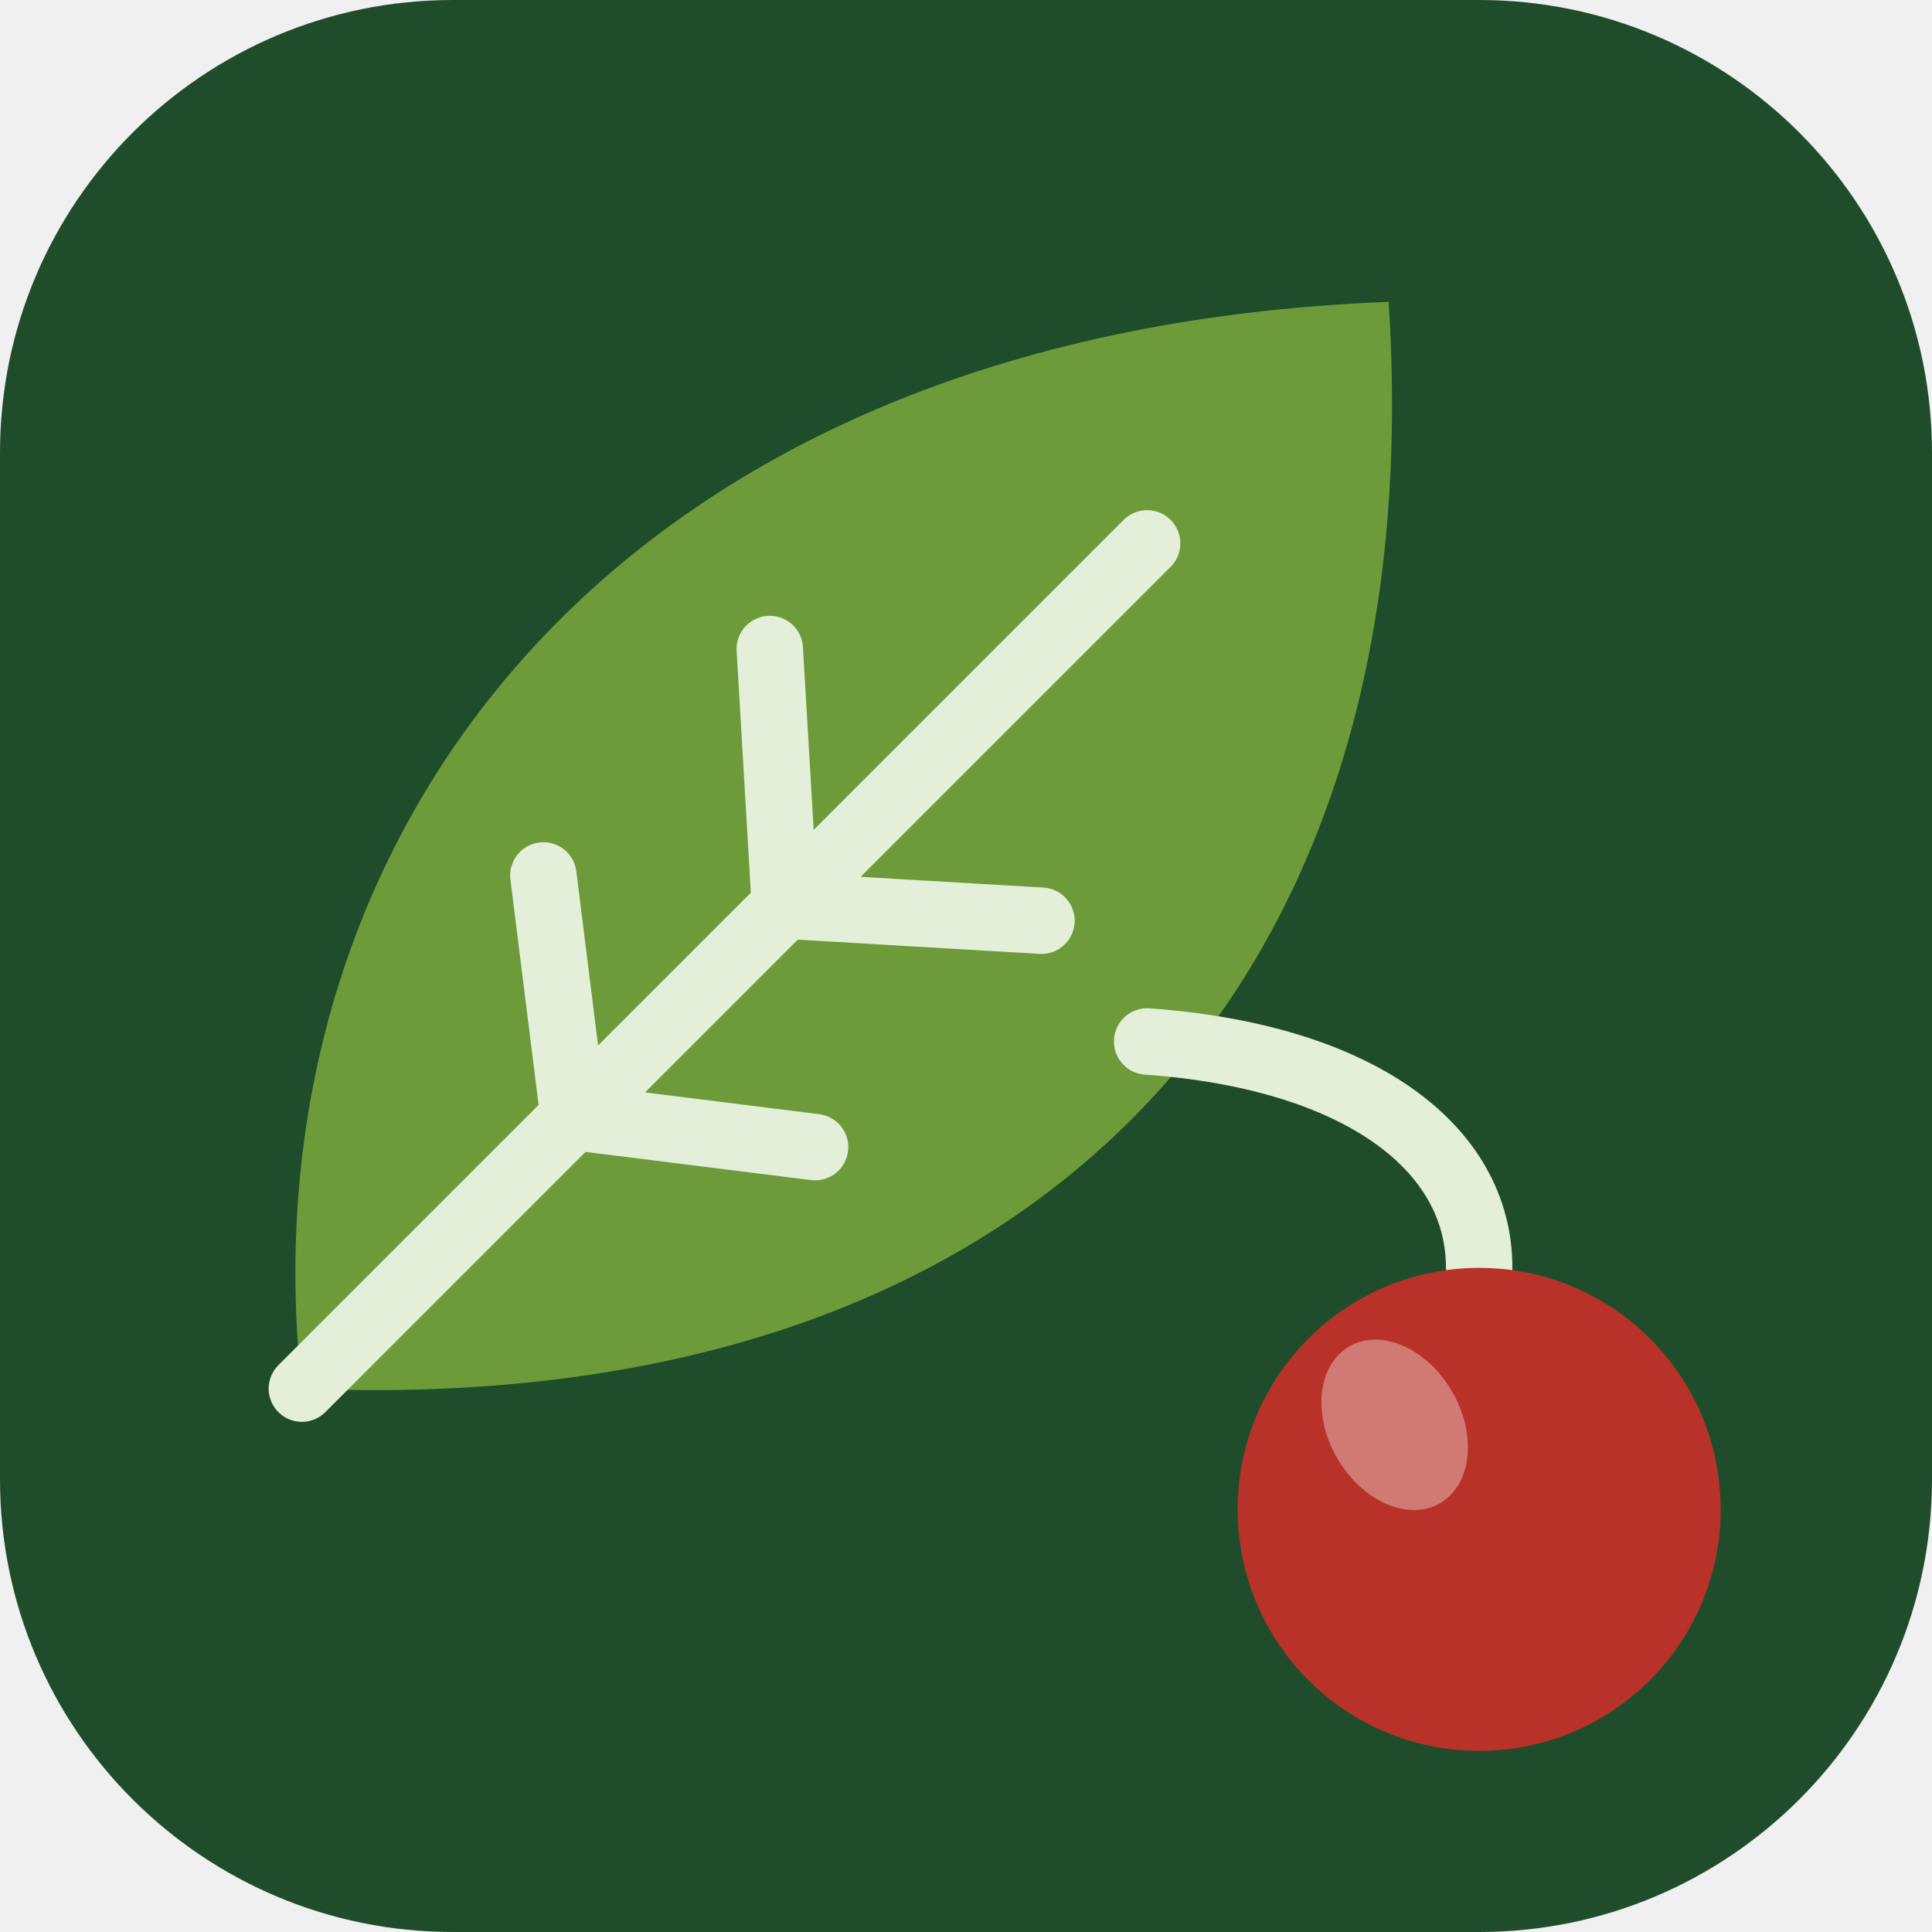
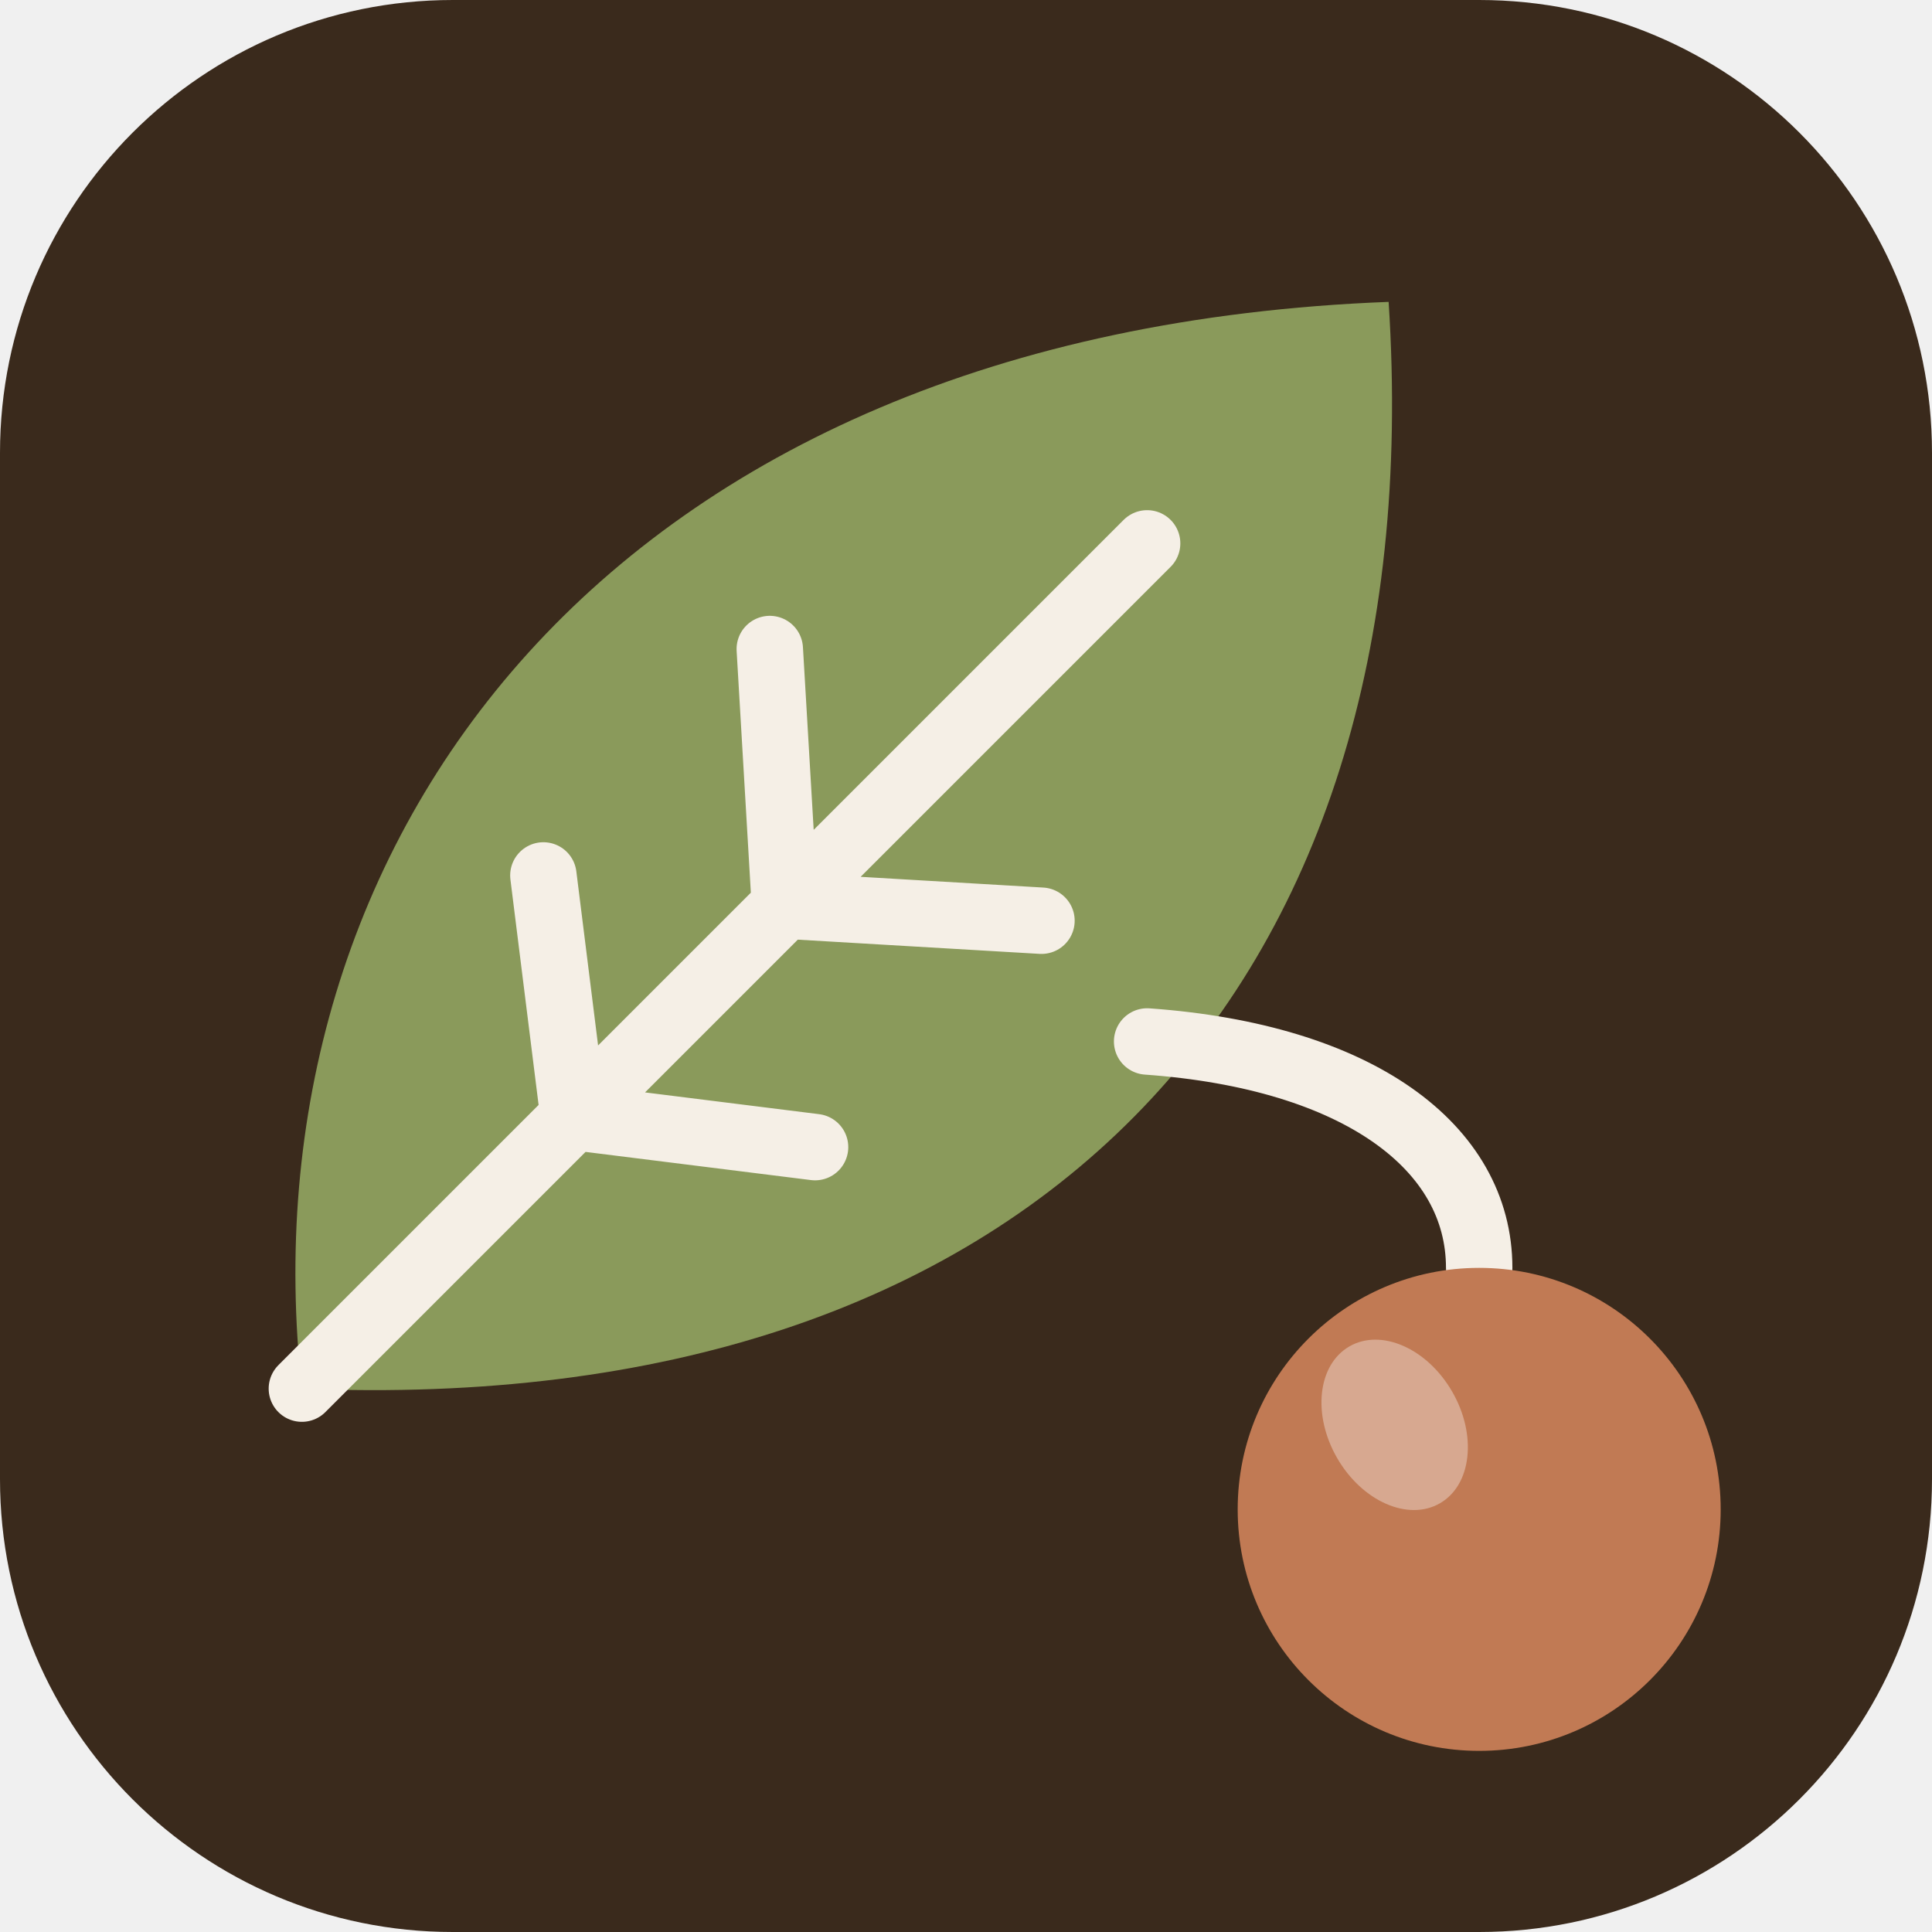
<svg xmlns="http://www.w3.org/2000/svg" viewBox="0 0 64 64">
-   <rect width="64" height="64" rx="15" fill="#1F4D2B" />
-   <path d="M10 46C8 28 20 11 46 10c1.5 23-12 37-36 36z" fill="#6E9B3A" />
-   <path d="M10 46 38 18M19 37l-1-8M26 30l-.5-8.5M19 37l8 1M26 30l8.5.5M49 42c0-4-4-7-11-7.5" fill="none" stroke="#E4EFD9" stroke-width="2.2" stroke-linecap="round" />
-   <circle cx="49" cy="50" r="8" fill="#B8322A" />
+   <rect width="64" height="64" rx="15" fill="#3A2A1C" />
+   <path d="M10 46C8 28 20 11 46 10c1.5 23-12 37-36 36z" fill="#8A9A5B" />
+   <path d="M10 46 38 18M19 37l-1-8M26 30l-.5-8.5M19 37l8 1M26 30l8.5.5M49 42c0-4-4-7-11-7.5" fill="none" stroke="#F5EFE6" stroke-width="2.2" stroke-linecap="round" />
+   <circle cx="49" cy="50" r="8" fill="#C17A54" />
  <ellipse cx="46.2" cy="47.2" rx="2.2" ry="3" fill="#fff" opacity=".35" transform="rotate(-30 46.2 47.2)" />
</svg>
